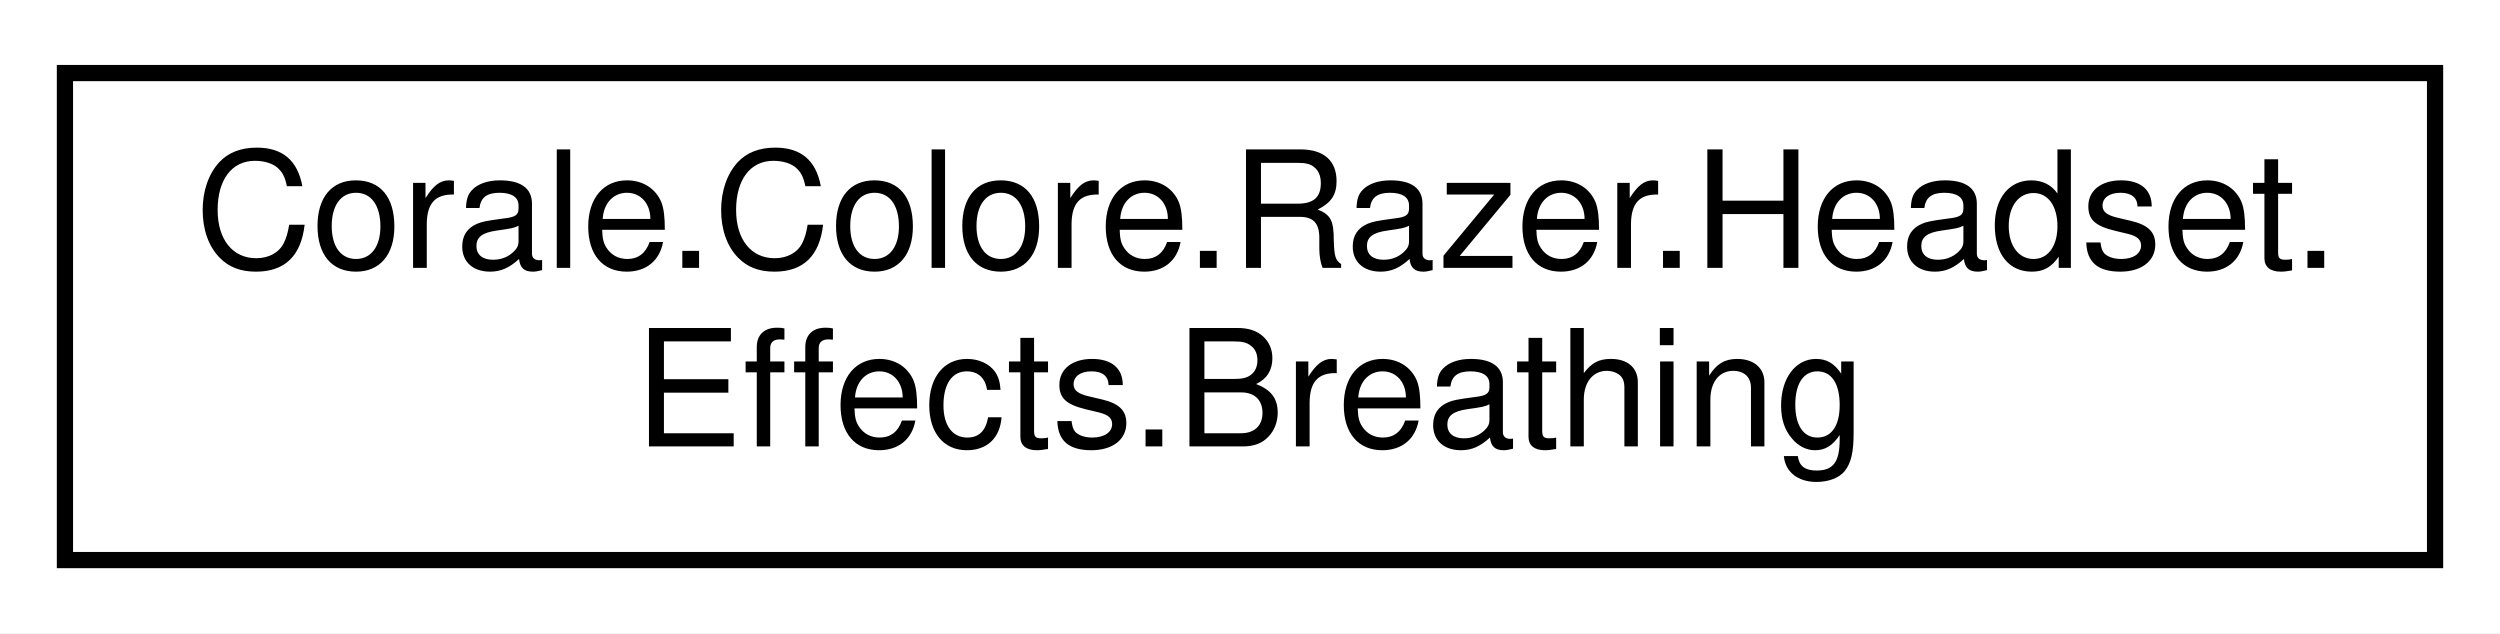
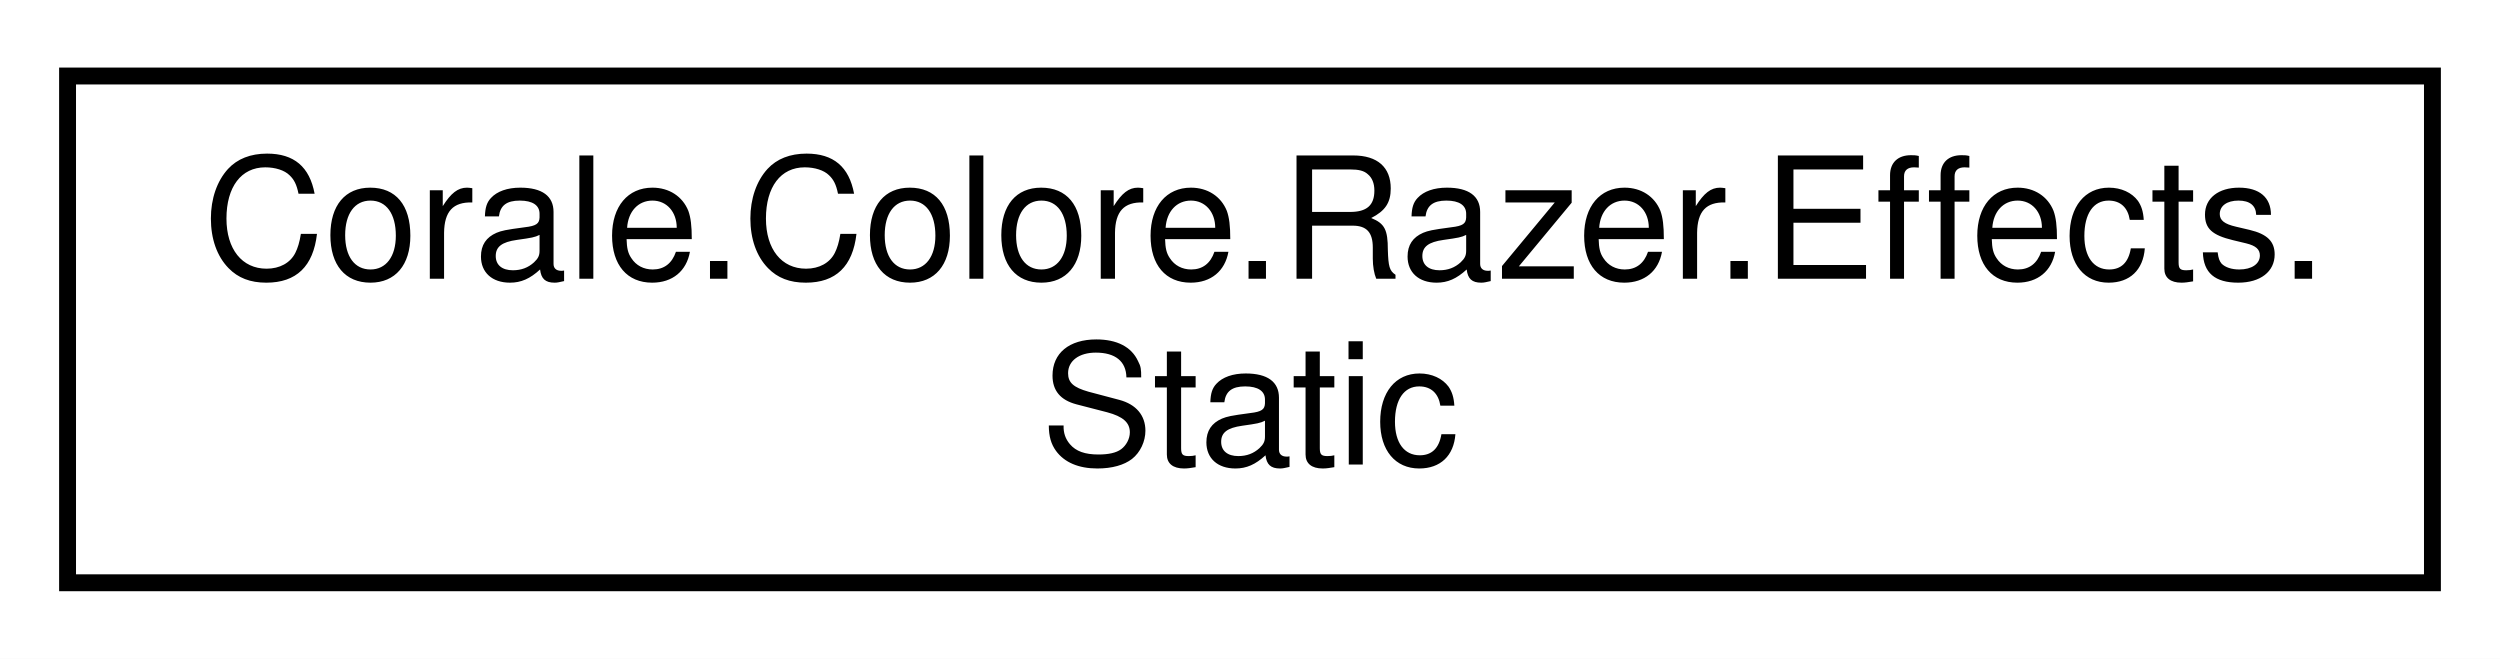
- <svg xmlns="http://www.w3.org/2000/svg" xmlns:xlink="http://www.w3.org/1999/xlink" width="154pt" height="39pt" viewBox="0.00 0.00 154.00 39.00">
+ <svg xmlns="http://www.w3.org/2000/svg" xmlns:xlink="http://www.w3.org/1999/xlink" width="148pt" height="39pt" viewBox="0.00 0.00 148.00 39.00">
  <g id="graph0" class="graph" transform="scale(1 1) rotate(0) translate(4 35)">
-     <polygon fill="white" stroke="none" points="-4,4 -4,-35 150,-35 150,4 -4,4" />
+     <polygon fill="white" stroke="none" points="-4,4 -4,-35 144,-35 144,4 -4,4" />
    <g id="node1" class="node">
      <g id="a_node1">
-         <a xlink:href="struct_corale_1_1_colore_1_1_razer_1_1_headset_1_1_effects_1_1_breathing.html" target="_top" xlink:title="A breathing effect for a headset. ">
-           <polygon fill="white" stroke="black" points="0,-0.5 0,-30.5 146,-30.5 146,-0.5 0,-0.5" />
-           <text text-anchor="start" x="8" y="-18.5" font-family="Helvetica,sans-Serif" font-size="10.00">Corale.Colore.Razer.Headset.</text>
-           <text text-anchor="middle" x="73" y="-7.5" font-family="Helvetica,sans-Serif" font-size="10.00">Effects.Breathing</text>
+         <a xlink:href="struct_corale_1_1_colore_1_1_razer_1_1_effects_1_1_static.html" target="_top" xlink:title="Describes the static effect for system devices. ">
+           <polygon fill="white" stroke="black" points="0,-0.5 0,-30.5 140,-30.5 140,-0.5 0,-0.5" />
+           <text text-anchor="start" x="8" y="-18.5" font-family="Helvetica,sans-Serif" font-size="10.00">Corale.Colore.Razer.Effects.</text>
+           <text text-anchor="middle" x="70" y="-7.5" font-family="Helvetica,sans-Serif" font-size="10.00">Static</text>
        </a>
      </g>
    </g>
  </g>
</svg>
